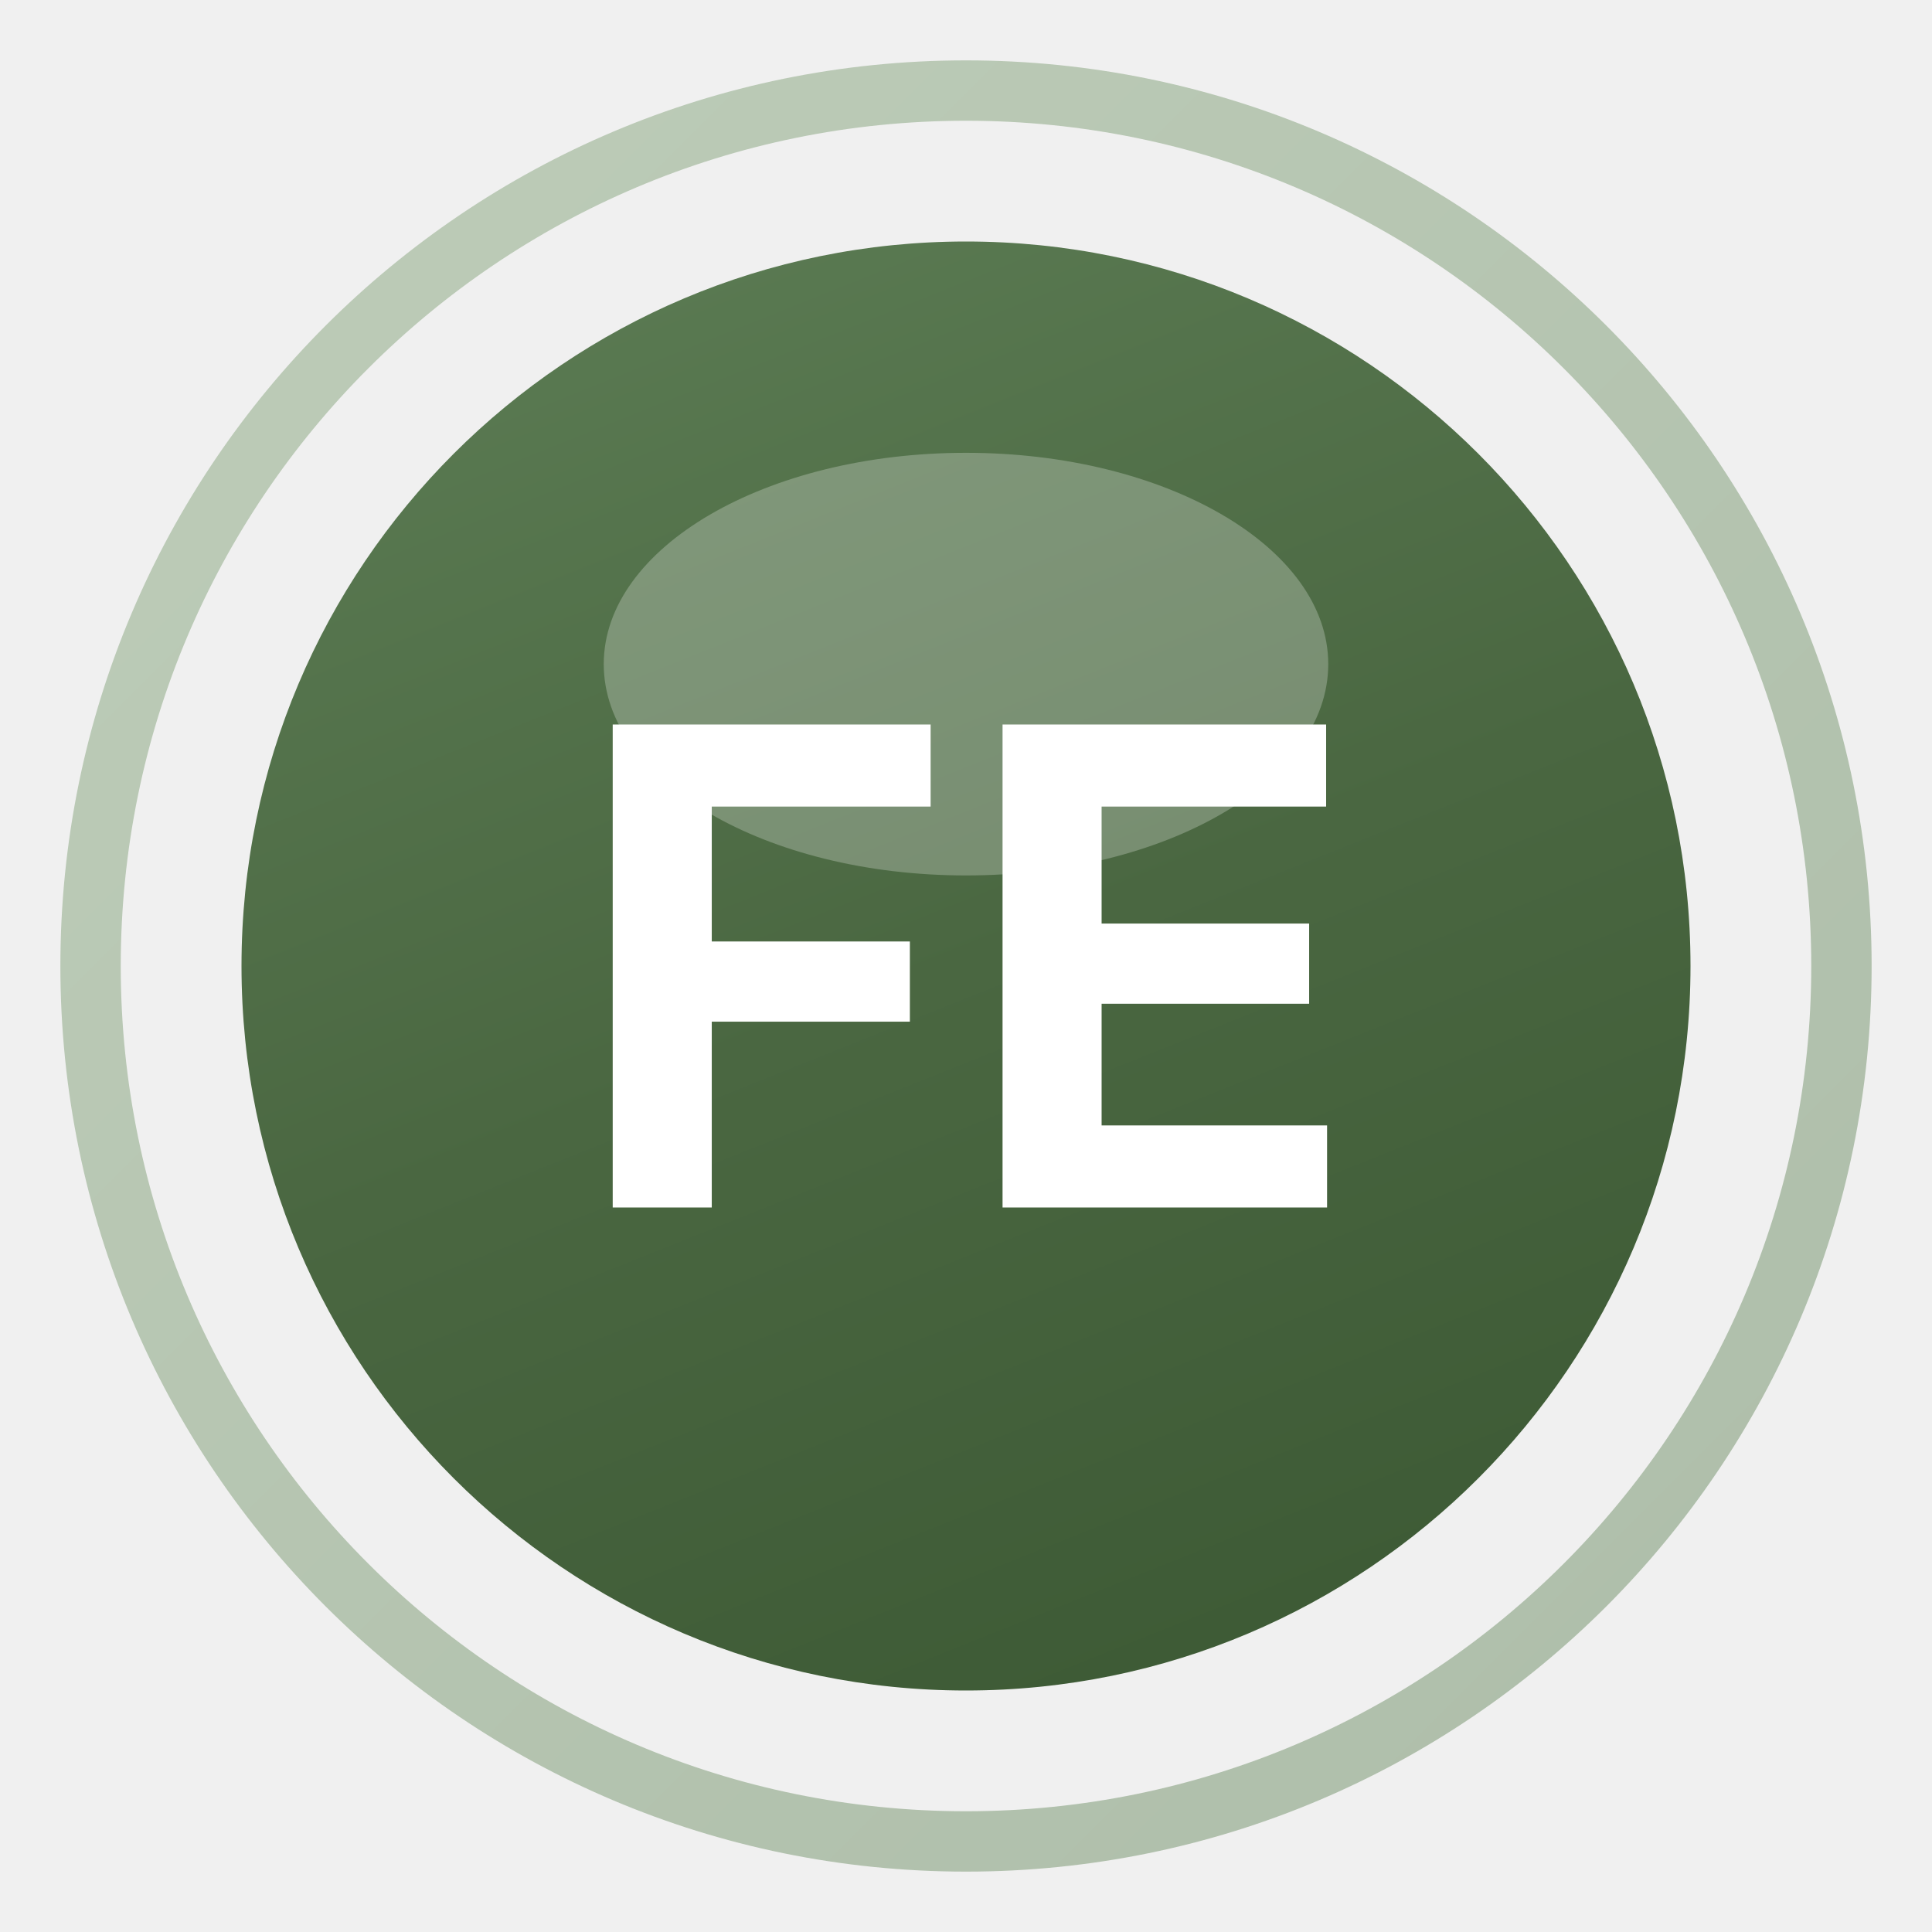
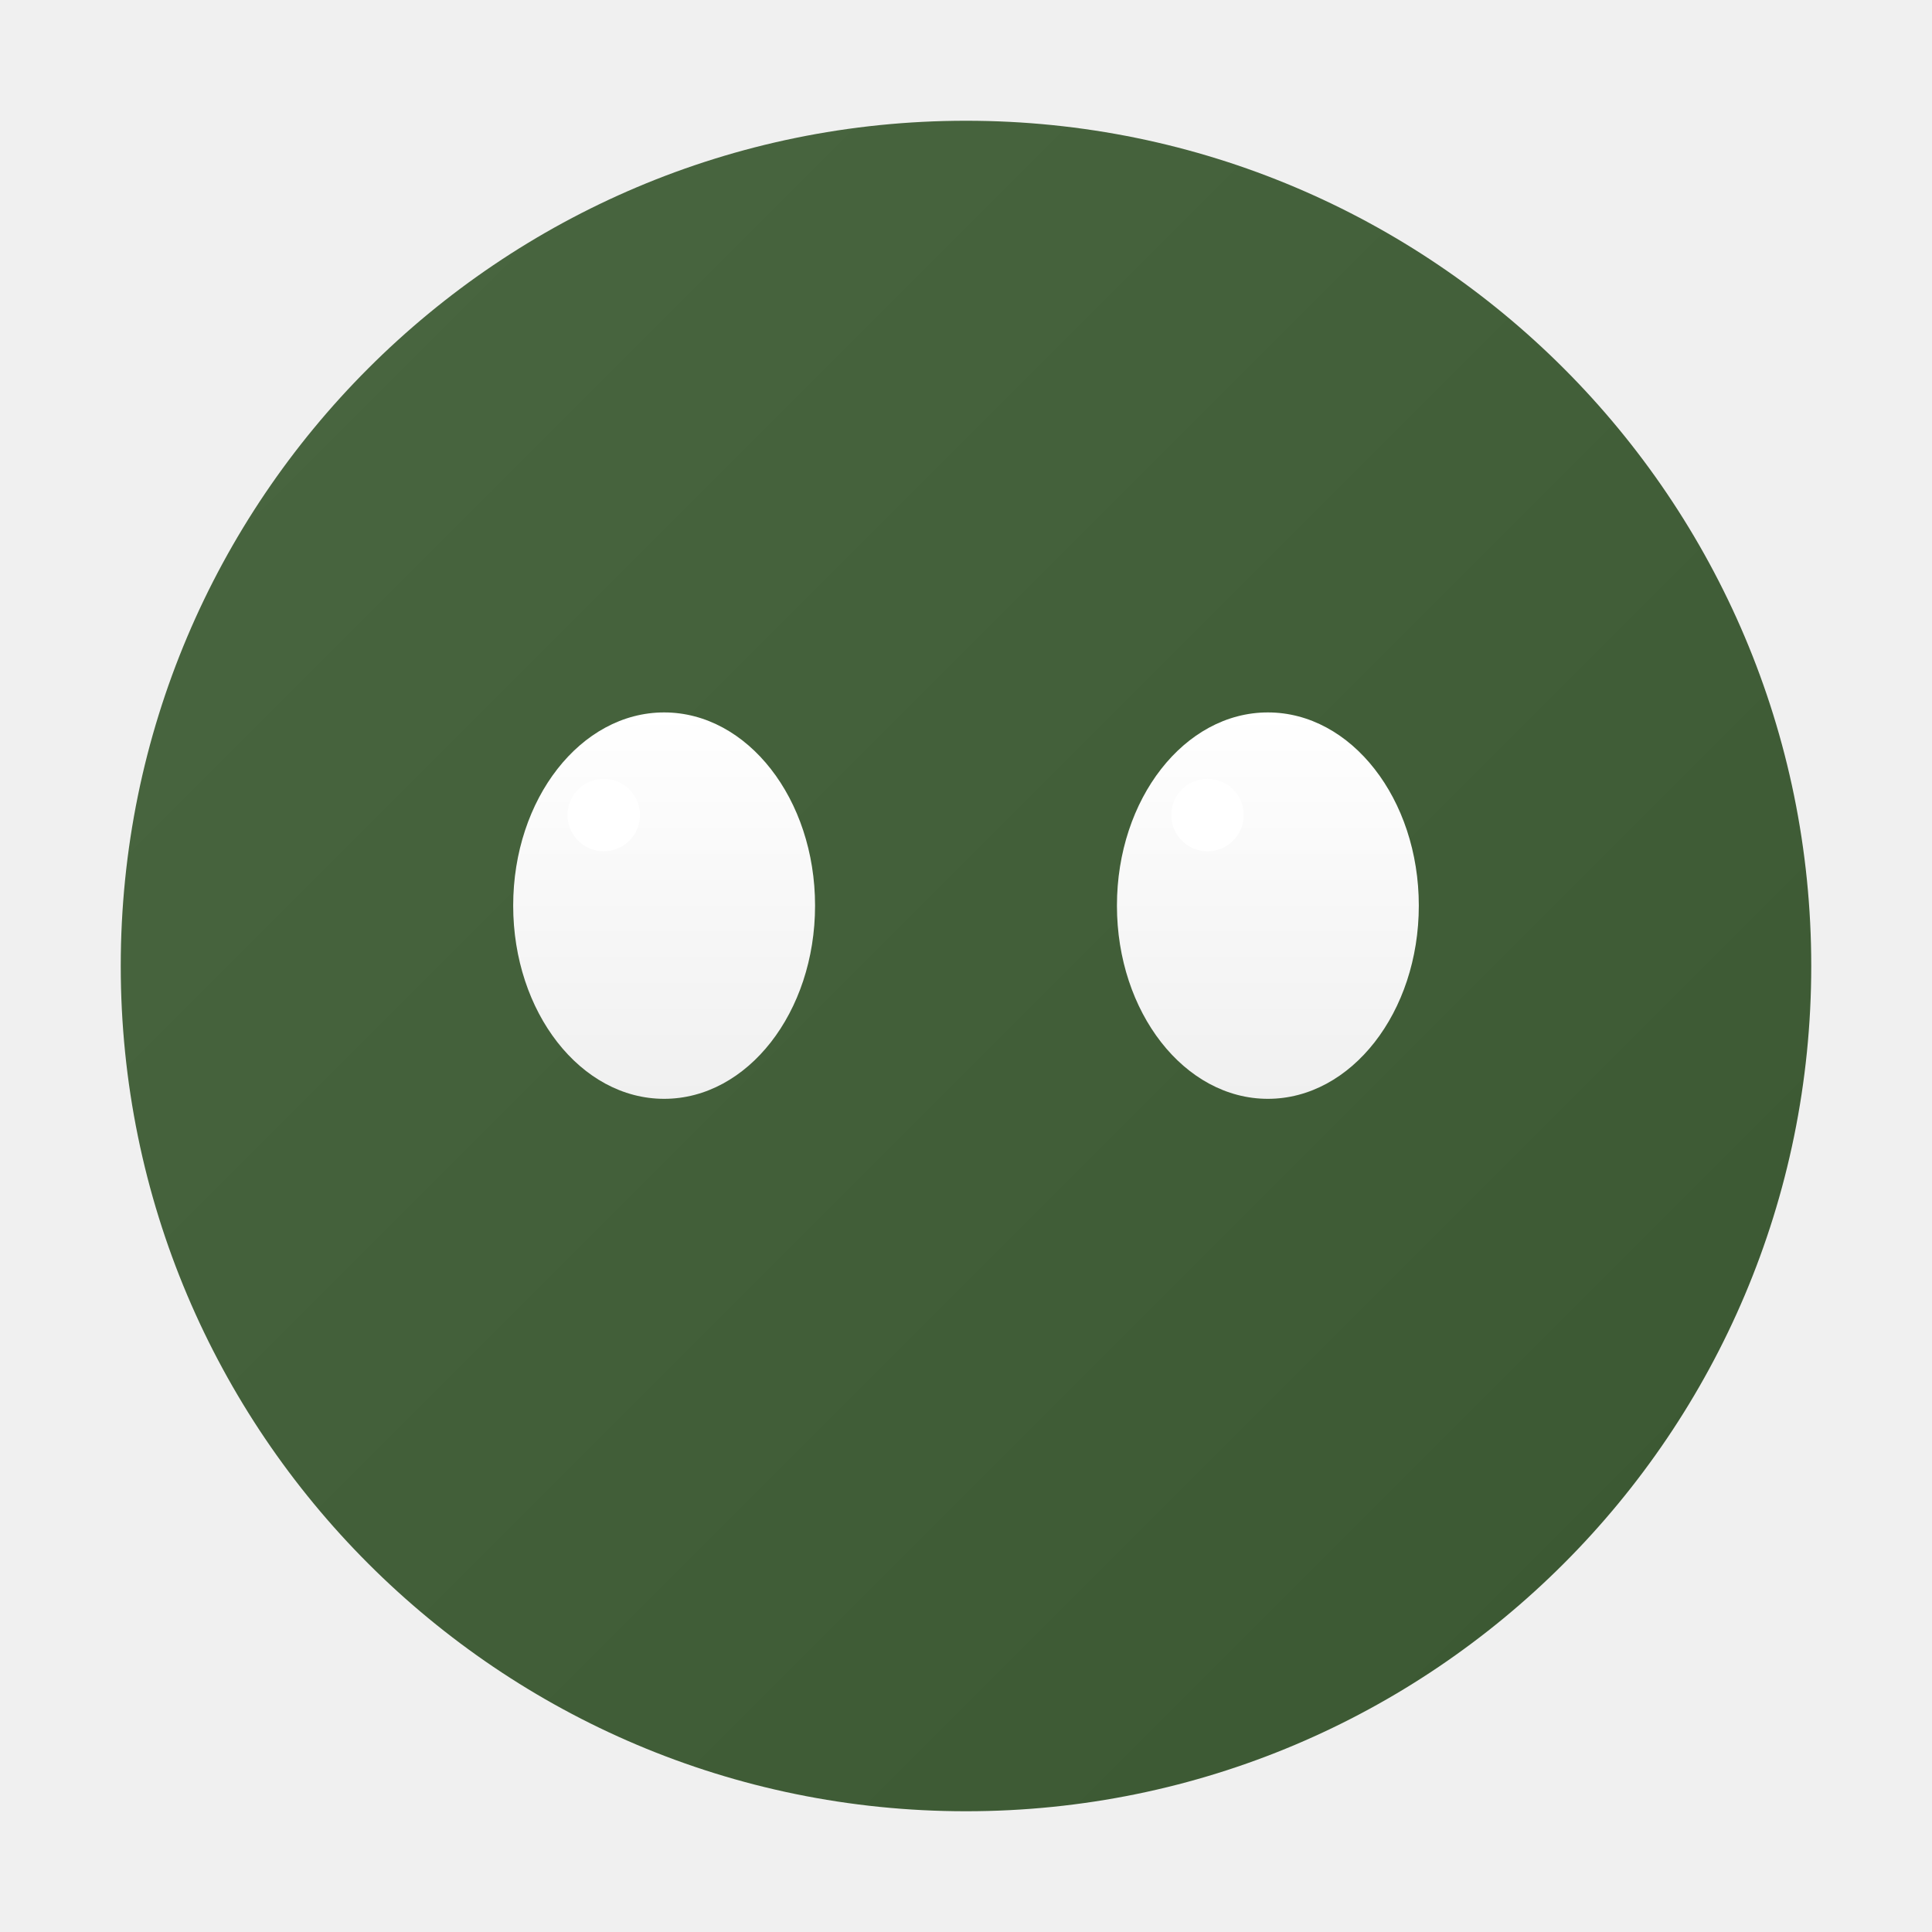
<svg xmlns="http://www.w3.org/2000/svg" viewBox="0 0 32 32">
  <defs>
-     <linearGradient id="orbGrad32" x1="30%" y1="0%" x2="70%" y2="100%">
-       <stop offset="0%" stop-color="#5a7a52" />
-       <stop offset="50%" stop-color="#4a6741" />
-       <stop offset="100%" stop-color="#3d5a35" />
+     <linearGradient id="orbGradient" x1="0%" y1="0%" x2="100%" y2="100%">
+       <stop offset="0%" stop-color="#4a6741" />
+       <stop offset="100%" stop-color="#3a5731" />
    </linearGradient>
-     <linearGradient id="borderGrad32" x1="0%" y1="0%" x2="100%" y2="100%">
-       <stop offset="0%" stop-color="#8aa880" />
-       <stop offset="100%" stop-color="#6a8a62" />
+     <linearGradient id="eyeFill" x1="0%" y1="0%" x2="0%" y2="100%">
+       <stop offset="0%" stop-color="#ffffff" />
+       <stop offset="100%" stop-color="#f0f0f0" />
    </linearGradient>
  </defs>
-   <circle cx="16" cy="16" r="14.5" fill="none" stroke="url(#borderGrad32)" stroke-width="1" opacity="0.5" />
-   <circle cx="16" cy="16" r="12" fill="url(#orbGrad32)" />
-   <ellipse cx="16" cy="11" rx="6" ry="3.5" fill="white" opacity="0.25" />
-   <text x="16" y="20" font-family="system-ui, -apple-system, sans-serif" font-size="11" font-weight="700" fill="white" text-anchor="middle">FE</text>
+   <circle cx="16" cy="16" r="14" fill="url(#orbGradient)" />
+   <ellipse cx="11" cy="15" rx="2.5" ry="3.2" fill="url(#eyeFill)" />
+   <circle cx="10" cy="13.5" r="0.6" fill="white" />
+   <ellipse cx="21" cy="15" rx="2.5" ry="3.2" fill="url(#eyeFill)" />
+   <circle cx="20" cy="13.5" r="0.6" fill="white" />
</svg>
